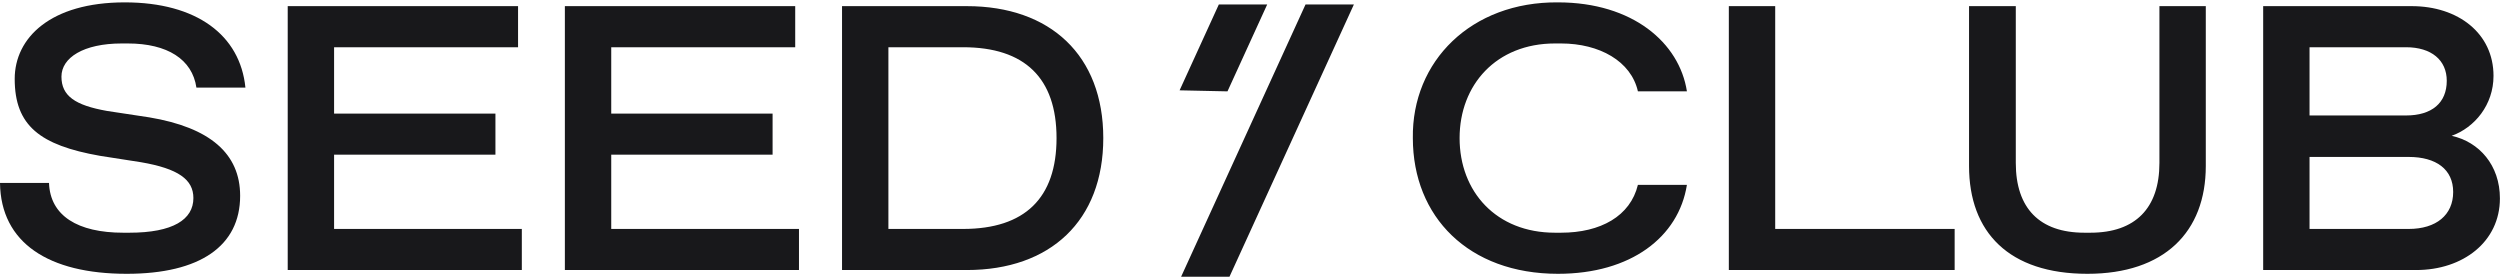
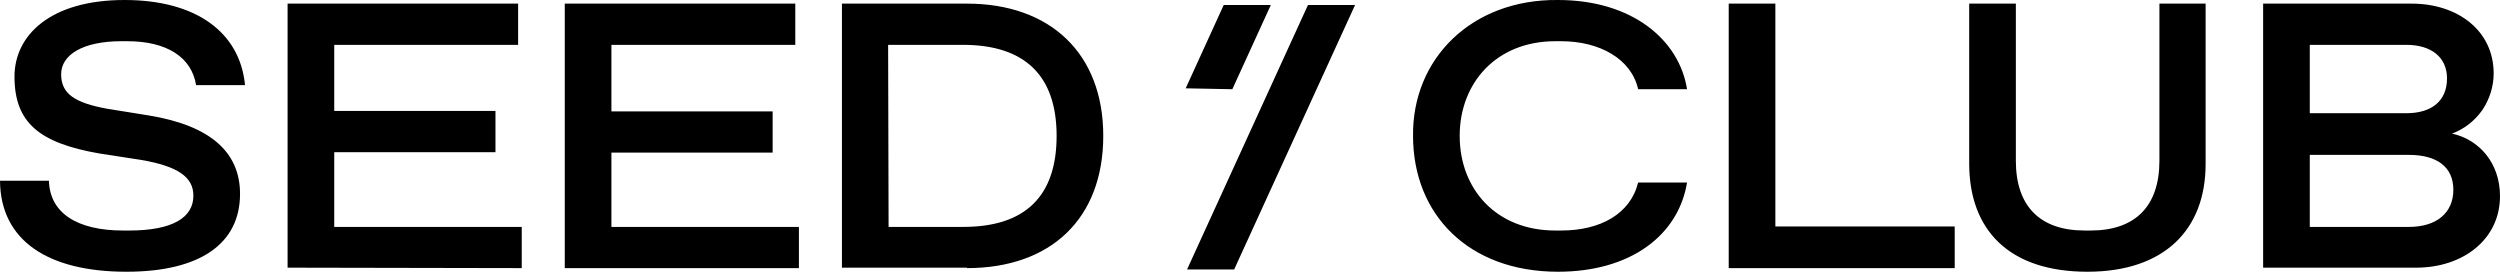
- <svg xmlns="http://www.w3.org/2000/svg" style="isolation:isolate" viewBox="0 0 533 59" width="533pt" height="59pt">
-   <defs>
-     <clipPath id="_clipPath_SdT2CCY5vxZfGD0jQQQiQkwTVHRzklmf">
-       <rect width="533" height="59" />
+ <svg xmlns="http://www.w3.org/2000/svg" xmlns:xlink="http://www.w3.org/1999/xlink" version="1.1" id="Layer_1" x="0px" y="0px" viewBox="0 0 552 60" style="enable-background:new 0 0 552 60;" xml:space="preserve">
+   <style type="text/css">
+ 	.st0{clip-path:url(#SVGID_00000171683181828217213770000016628102781207975067_);}
+ 	.st1{fill-rule:evenodd;clip-rule:evenodd;}
+ </style>
+   <g>
+     <defs>
+       <rect id="SVGID_1_" width="552" height="60" />
+     </defs>
+     <clipPath id="SVGID_00000040532880449618686700000013662432313039521938_">
+       <use xlink:href="#SVGID_1_" style="overflow:visible;" />
    </clipPath>
-   </defs>
-   <g clip-path="url(#_clipPath_SdT2CCY5vxZfGD0jQQQiQkwTVHRzklmf)">
-     <g>
-       <path d=" M 262.123 59 L 288.65 0.952 L 278.339 0.952 L 251.812 59 L 262.123 59 Z " fill="rgb(24,24,27)" />
-       <path d=" M 261.7 19.479 L 270.167 0.952 L 259.856 0.952 L 251.49 19.259 L 261.7 19.479 Z " fill="rgb(24,24,27)" />
-       <path d=" M 27.006 58.375 C 42.679 58.375 51.198 52.428 51.198 41.738 C 51.198 32.736 44.768 27.19 31.828 25.02 L 22.826 23.654 C 15.994 22.448 13.101 20.439 13.101 16.34 C 13.101 12.321 17.763 9.267 25.961 9.267 L 27.247 9.267 C 35.686 9.267 40.991 12.643 41.875 18.671 L 52.323 18.671 C 51.198 7.499 41.955 0.506 26.604 0.506 C 10.77 0.506 3.135 8.061 3.135 16.822 C 3.135 26.788 8.52 30.968 21.299 33.218 L 30.06 34.585 C 38.017 35.951 41.232 38.282 41.232 42.22 C 41.232 46.801 36.892 49.615 27.568 49.615 L 26.282 49.615 C 16.557 49.615 10.69 45.998 10.449 39.005 L 0 39.005 C 0.161 51.785 10.368 58.375 27.006 58.375 Z  M 111.253 57.571 L 111.253 48.81 L 71.227 48.81 L 71.227 32.977 L 105.627 32.977 L 105.627 24.216 L 71.227 24.216 L 71.227 10.07 L 110.449 10.07 L 110.449 1.309 L 61.341 1.309 L 61.341 57.571 L 111.253 57.571 Z  M 170.343 48.81 L 170.343 57.571 L 120.43 57.571 L 120.43 1.309 L 169.539 1.309 L 169.539 10.07 L 130.316 10.07 L 130.316 24.216 L 164.716 24.216 L 164.716 32.977 L 130.316 32.977 L 130.316 48.81 L 170.343 48.81 Z  M 206.125 57.571 C 223.968 57.571 235.22 47.042 235.22 29.44 C 235.22 11.838 223.968 1.309 206.125 1.309 L 179.521 1.309 L 179.521 57.571 L 206.125 57.571 Z  M 189.407 48.81 L 205.321 48.81 C 218.502 48.81 225.254 42.22 225.254 29.44 C 225.254 16.661 218.502 10.07 205.321 10.07 L 189.407 10.07 L 189.407 48.81 Z " fill-rule="evenodd" fill="rgb(24,24,27)" />
-       <path d=" M 359.65 39.407 C 357.882 50.579 347.675 58.375 332.163 58.375 C 313.114 58.375 301.219 46.238 301.219 29.44 C 300.977 13.044 313.677 0.345 332.163 0.506 C 348.077 0.506 358.043 9.106 359.65 19.474 L 349.202 19.474 C 347.755 13.044 341.004 9.266 332.806 9.266 L 331.52 9.266 C 318.981 9.266 311.185 18.108 311.185 29.44 C 311.185 40.853 318.981 49.614 331.52 49.614 L 332.806 49.614 C 341.245 49.614 347.594 46.078 349.202 39.407 L 359.65 39.407 Z  M 416.731 48.81 L 416.731 57.571 L 368.587 57.571 L 368.587 1.309 L 378.473 1.309 L 378.473 48.81 L 416.731 48.81 Z  M 445.038 58.375 C 461.434 58.375 470.275 49.453 470.275 35.388 L 470.275 1.309 L 460.389 1.309 L 460.389 34.745 C 460.389 44.39 455.245 49.614 445.681 49.614 L 444.395 49.614 C 434.83 49.614 429.767 44.39 429.767 34.745 L 429.767 1.309 L 419.8 1.309 L 419.8 35.388 C 419.8 49.534 428.32 58.375 445.038 58.375 Z  M 532.982 42.3 C 532.982 51.543 525.106 57.571 515.139 57.571 L 482.508 57.571 L 482.508 1.309 L 514.175 1.309 C 524.061 1.309 531.616 7.096 531.616 16.178 C 531.616 22.367 527.597 27.19 522.694 28.958 C 528.562 30.244 532.982 35.227 532.982 42.3 Z  M 512.969 24.618 L 492.394 24.618 L 492.394 10.07 L 512.969 10.07 C 518.354 10.07 521.65 12.803 521.65 17.223 C 521.65 21.966 518.435 24.618 512.969 24.618 Z  M 492.394 48.81 L 513.532 48.81 C 519.399 48.81 523.016 45.837 523.016 40.934 C 523.016 36.111 519.399 33.459 513.532 33.459 L 492.394 33.459 L 492.394 48.81 Z " fill-rule="evenodd" fill="rgb(24,24,27)" />
+     <g style="clip-path:url(#SVGID_00000040532880449618686700000013662432313039521938_);">
+       <path d="M272.5,59.5l26.7-58.4h-10.4l-26.7,58.4H272.5z" />
+       <path d="M272.1,19.7l8.5-18.6h-10.4l-8.4,18.4L272.1,19.7z" />
+       <path class="st1" d="M27.9,60C44.2,60,53,53.8,53,42.8c0-9.3-6.7-15.1-20.1-17.3L23.6,24c-7.1-1.3-10.1-3.3-10.1-7.6    s4.8-7.3,13.3-7.3h1.3c8.7,0,14.2,3.5,15.2,9.7h10.8C53,7.2,43.4,0,27.5,0C11.1,0,3.2,7.8,3.2,16.9c0,10.3,5.6,14.7,18.8,17    l9.1,1.4c8.2,1.4,11.6,3.8,11.6,7.9c0,4.8-4.5,7.7-14.2,7.7h-1.3c-10.1,0-16.2-3.8-16.4-11H0C0.1,53.2,10.7,60,27.9,60z     M115.2,59.2v-9.1H73.8V33.6h35.6v-9.1H73.8V9.9h40.6V0.8H63.5v58.3L115.2,59.2z M176.4,50.1v9.1h-51.7V0.8h50.9v9.1H135v14.7    h35.6v9.1H135v16.4L176.4,50.1z M213.5,59.2c18.5,0,30.1-10.9,30.1-29.2c0-18.2-11.7-29.2-30.1-29.2h-27.6v58.3H213.5z     M196.2,50.1h16.5c13.7,0,20.6-6.8,20.6-20.1s-7-20.1-20.7-20.1h-16.5L196.2,50.1z" />
+       <path class="st1" d="M372.5,40.3C370.6,51.9,360.1,60,344,60c-19.7,0-32-12.6-32-30c-0.2-17,12.9-30.2,32-30    c16.5,0,26.8,8.9,28.5,19.7h-10.8c-1.5-6.7-8.5-10.6-17-10.6h-1.3c-13,0-21.1,9.2-21.1,20.9c0,11.8,8.1,20.9,21.1,20.9h1.3    c8.7,0,15.3-3.7,17-10.6H372.5z M431.6,50.1v9.1h-49.9V0.8H392v49.2H431.6z M460.9,60c17,0,26.1-9.3,26.1-23.8V0.8h-10.2v34.7    c0,10-5.3,15.4-15.2,15.4h-1.3c-9.9,0-15.2-5.4-15.2-15.4V0.8h-10.3v35.3C434.8,50.8,443.6,60,460.9,60z M552,43.3    c0,9.6-8.2,15.8-18.5,15.8h-33.8V0.8h32.8c10.2,0,18.1,6,18.1,15.4c0,2.9-0.9,5.7-2.5,8.1c-1.7,2.4-4,4.2-6.7,5.2    C547.4,30.8,552,36,552,43.3z M531.3,25H510V9.9h21.3c5.6,0,9,2.8,9,7.4C540.3,22.3,536.9,25,531.3,25L531.3,25z M510,50.1h21.9    c6.1,0,9.8-3.1,9.8-8.2s-3.7-7.7-9.8-7.7H510V50.1z" />
    </g>
  </g>
</svg>
